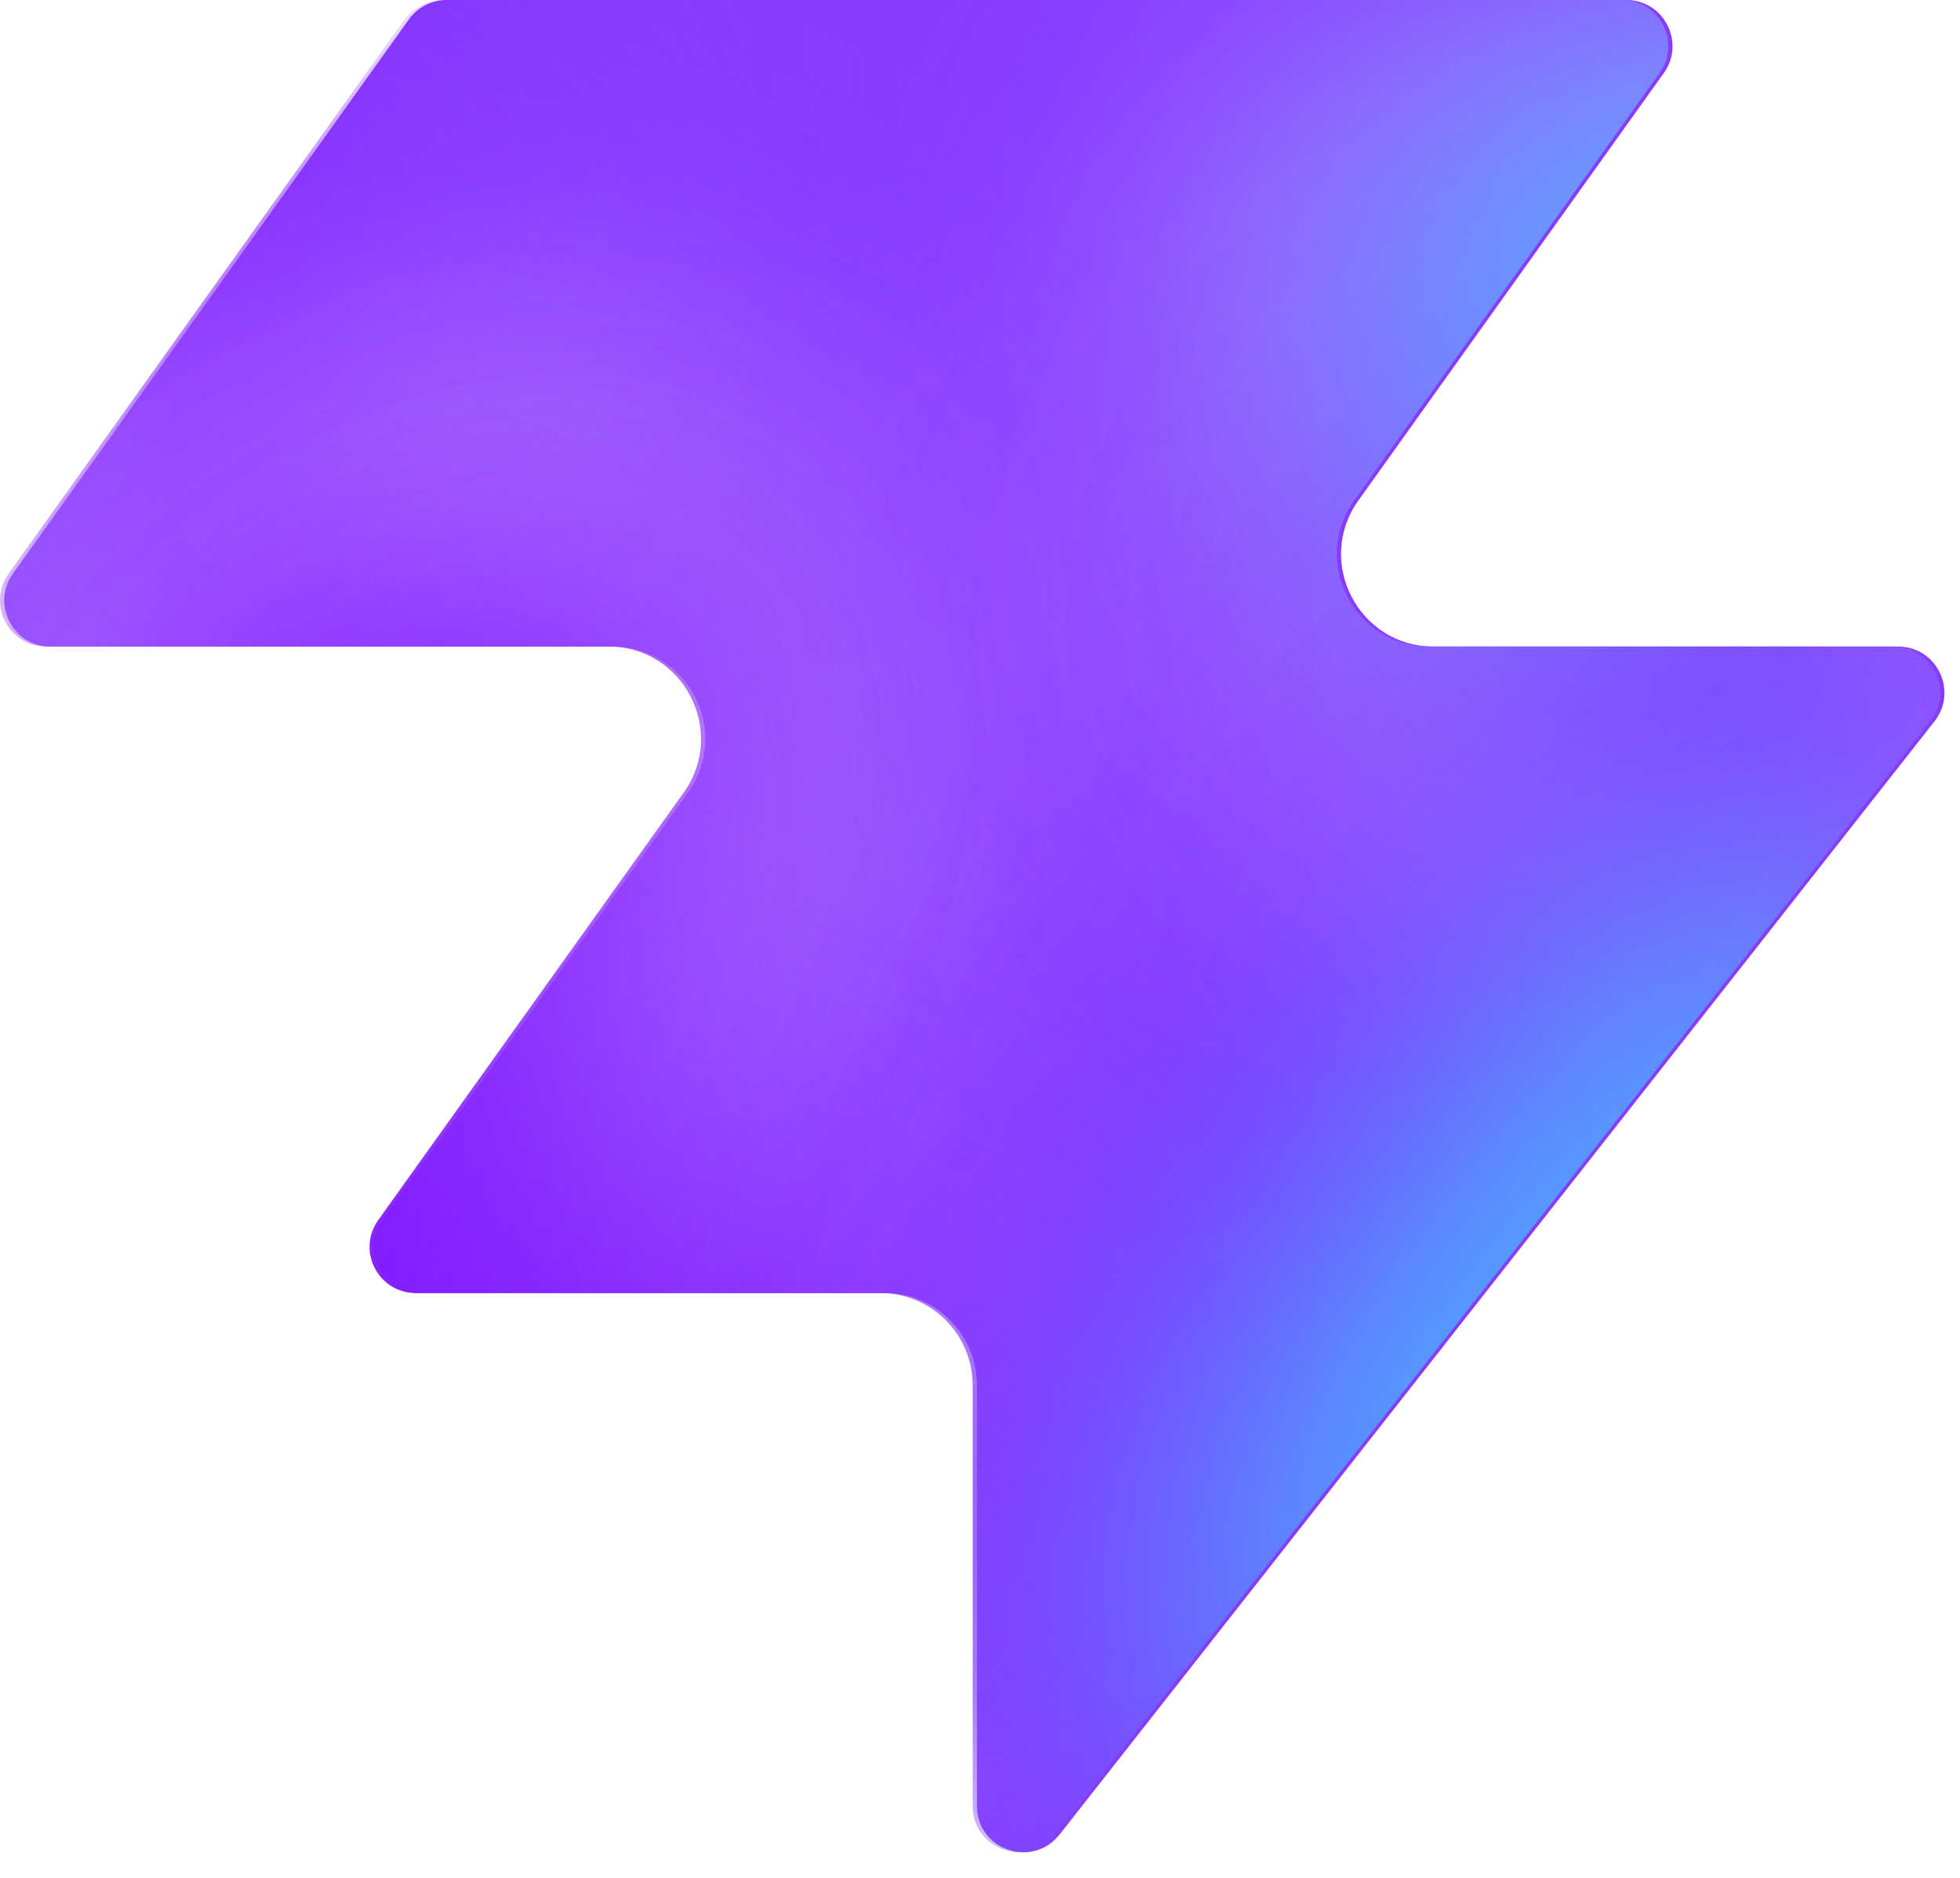
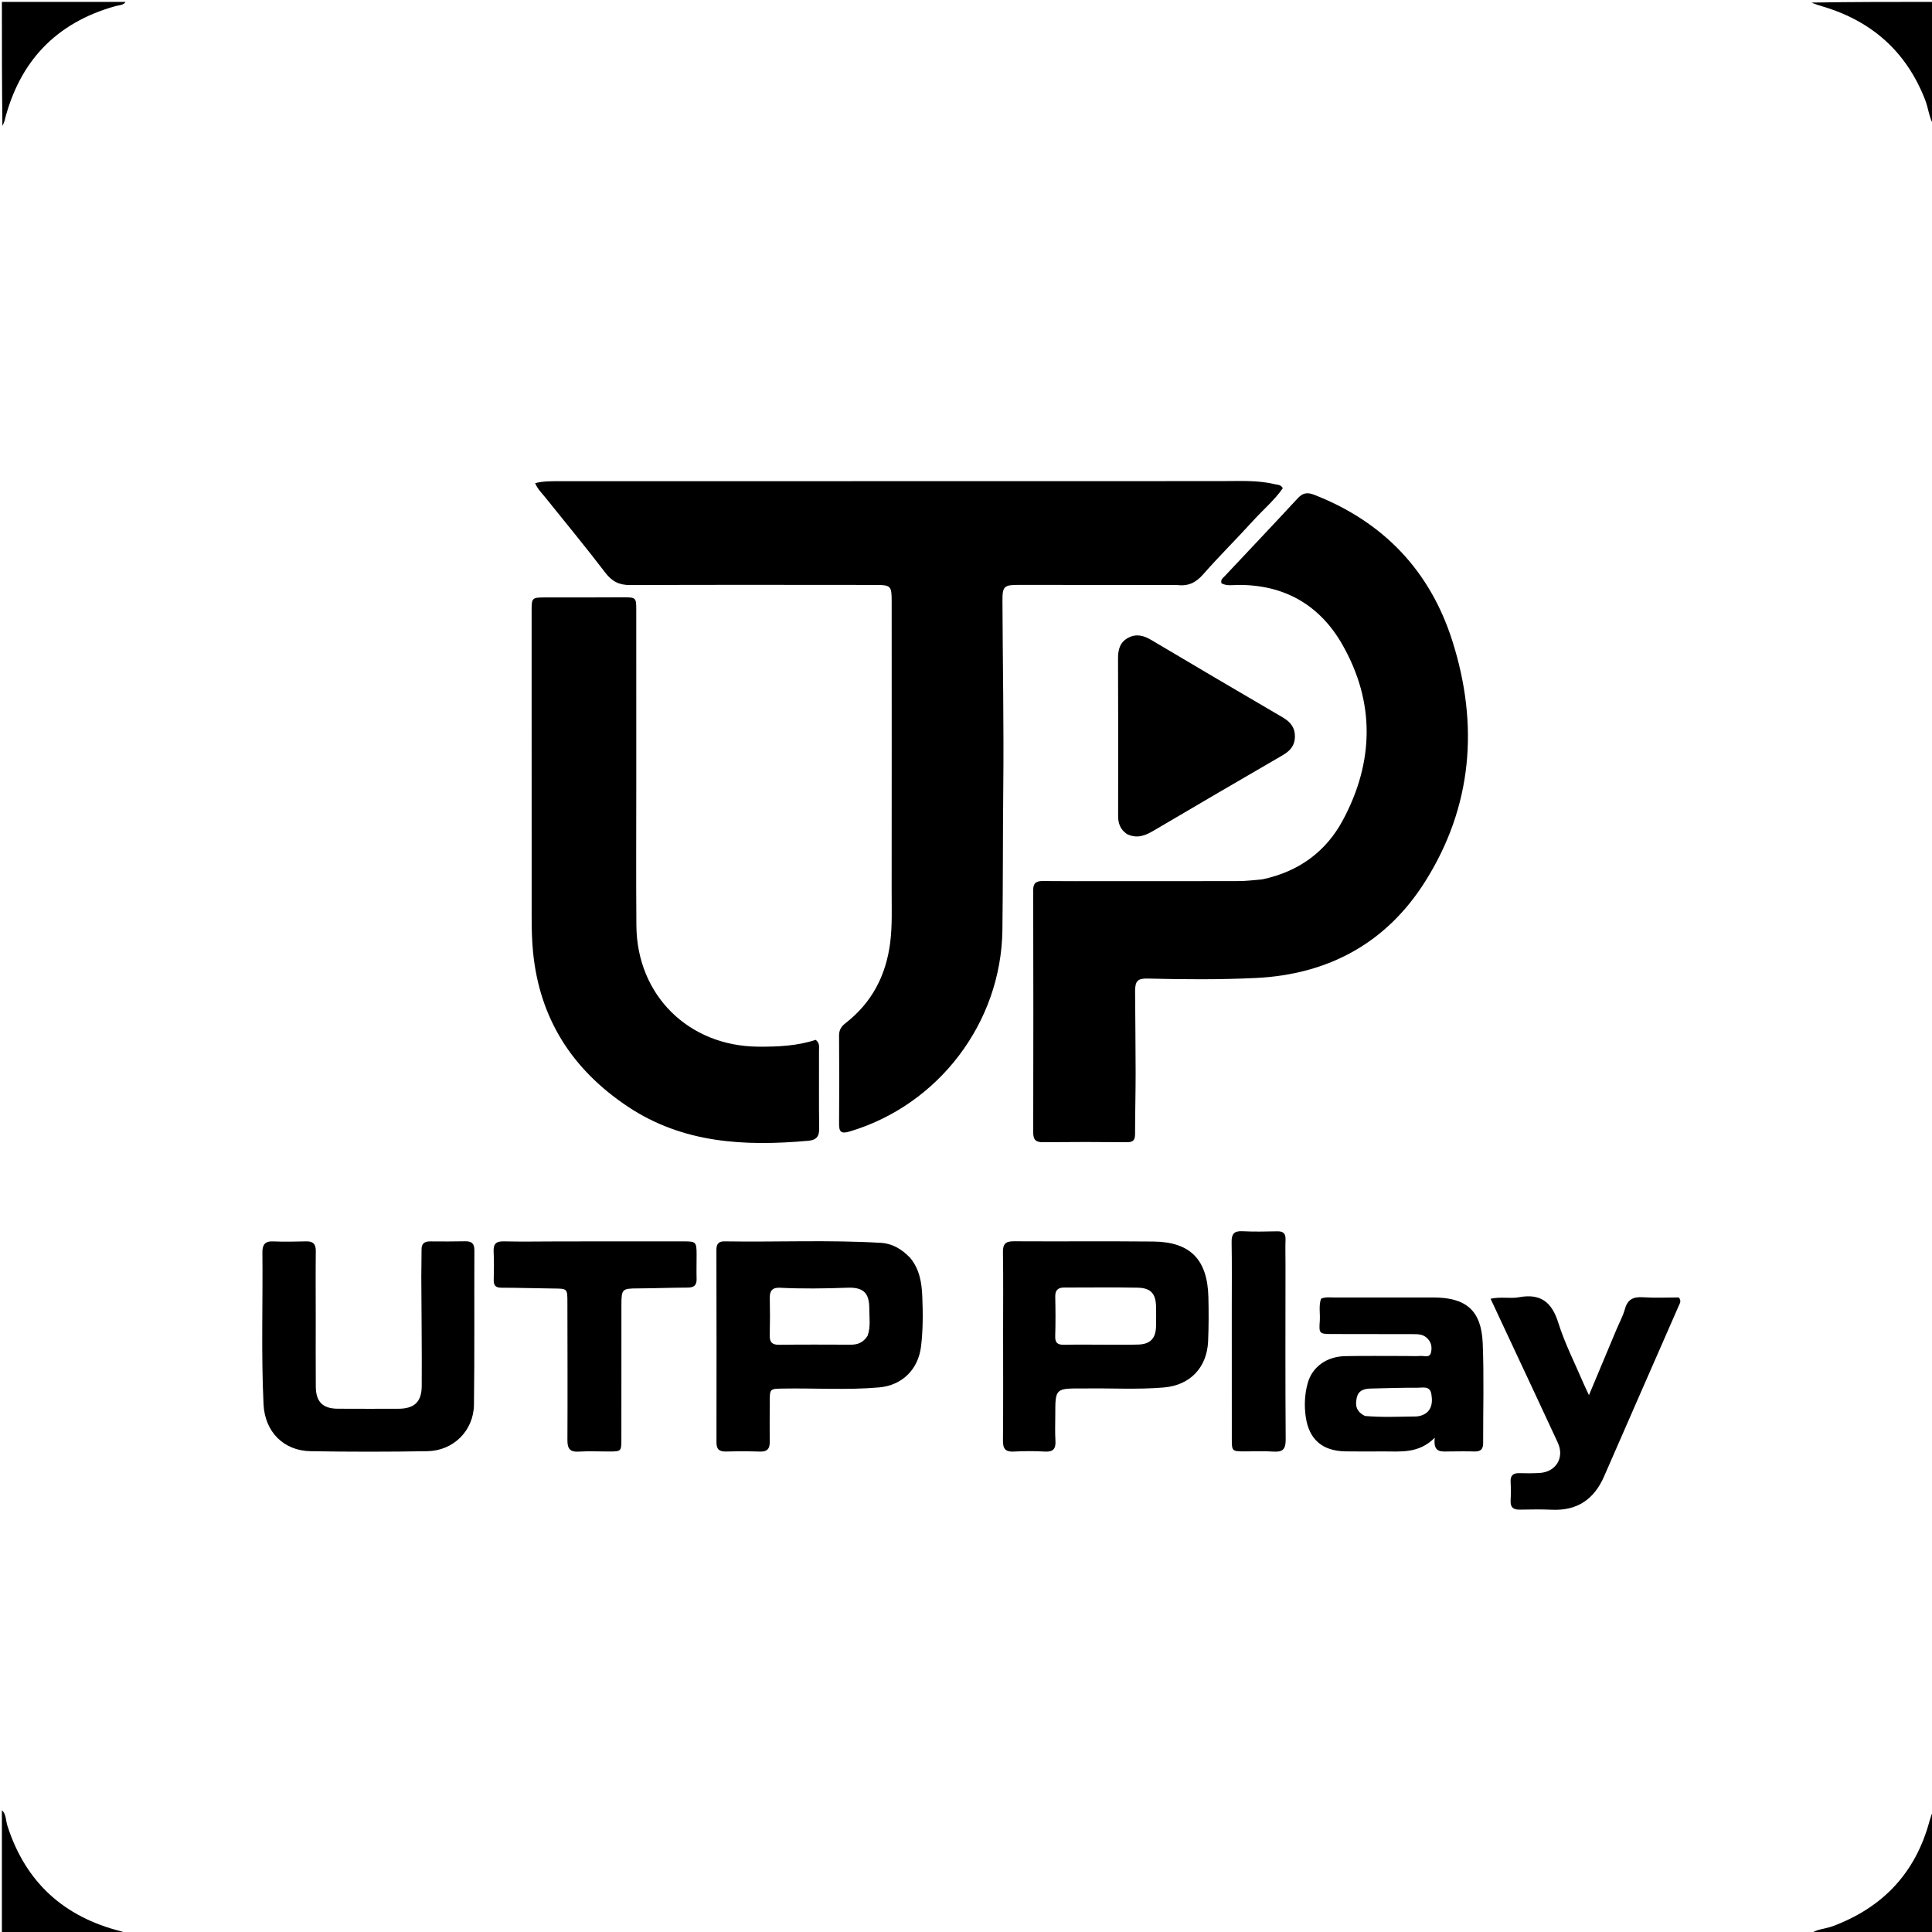
- <svg xmlns="http://www.w3.org/2000/svg" width="48" height="46" fill="none" viewBox="0 0 48 46">
-   <path fill="#863bff" d="M25.946 44.938c-.664.845-2.021.375-2.021-.698V33.937a2.26 2.26 0 0 0-2.262-2.262H10.287c-.92 0-1.456-1.04-.92-1.788l7.48-10.471c1.07-1.497 0-3.578-1.842-3.578H1.237c-.92 0-1.456-1.04-.92-1.788L10.013.474c.214-.297.556-.474.92-.474h28.894c.92 0 1.456 1.04.92 1.788l-7.48 10.471c-1.07 1.498 0 3.579 1.842 3.579h11.377c.943 0 1.473 1.088.89 1.83L25.947 44.94z" style="fill:#863bff;fill:color(display-p3 .525 .23 1);fill-opacity:1" />
-   <mask id="a" width="48" height="46" x="0" y="0" maskUnits="userSpaceOnUse" style="mask-type:alpha">
-     <path fill="#000" d="M25.842 44.938c-.664.844-2.021.375-2.021-.698V33.937a2.26 2.26 0 0 0-2.262-2.262H10.183c-.92 0-1.456-1.04-.92-1.788l7.48-10.471c1.07-1.498 0-3.579-1.842-3.579H1.133c-.92 0-1.456-1.04-.92-1.787L9.91.473c.214-.297.556-.474.92-.474h28.894c.92 0 1.456 1.04.92 1.788l-7.48 10.471c-1.07 1.498 0 3.578 1.842 3.578h11.377c.943 0 1.473 1.088.89 1.832L25.843 44.94z" style="fill:#000;fill-opacity:1" />
-   </mask>
-   <g mask="url(#a)">
-     <g filter="url(#b)">
-       <ellipse cx="5.508" cy="14.704" fill="#ede6ff" rx="5.508" ry="14.704" style="fill:#ede6ff;fill:color(display-p3 .927 .903 1);fill-opacity:1" transform="matrix(.00324 1 1 -.00324 -4.47 31.516)" />
-     </g>
-     <g filter="url(#c)">
-       <ellipse cx="10.399" cy="29.851" fill="#ede6ff" rx="10.399" ry="29.851" style="fill:#ede6ff;fill:color(display-p3 .927 .903 1);fill-opacity:1" transform="matrix(.00324 1 1 -.00324 -39.328 7.883)" />
-     </g>
-     <g filter="url(#d)">
-       <ellipse cx="5.508" cy="30.487" fill="#7e14ff" rx="5.508" ry="30.487" style="fill:#7e14ff;fill:color(display-p3 .492 .077 1);fill-opacity:1" transform="rotate(89.814 -25.913 -14.639)scale(1 -1)" />
-     </g>
-     <g filter="url(#e)">
-       <ellipse cx="5.508" cy="30.599" fill="#7e14ff" rx="5.508" ry="30.599" style="fill:#7e14ff;fill:color(display-p3 .492 .077 1);fill-opacity:1" transform="rotate(89.814 -32.644 -3.334)scale(1 -1)" />
-     </g>
-     <g filter="url(#f)">
-       <ellipse cx="5.508" cy="30.599" fill="#7e14ff" rx="5.508" ry="30.599" style="fill:#7e14ff;fill:color(display-p3 .492 .077 1);fill-opacity:1" transform="matrix(.00324 1 1 -.00324 -34.34 30.47)" />
-     </g>
-     <g filter="url(#g)">
-       <ellipse cx="14.072" cy="22.078" fill="#ede6ff" rx="14.072" ry="22.078" style="fill:#ede6ff;fill:color(display-p3 .927 .903 1);fill-opacity:1" transform="rotate(93.35 24.506 48.493)scale(-1 1)" />
-     </g>
-     <g filter="url(#h)">
-       <ellipse cx="3.47" cy="21.501" fill="#7e14ff" rx="3.47" ry="21.501" style="fill:#7e14ff;fill:color(display-p3 .492 .077 1);fill-opacity:1" transform="rotate(89.009 28.708 47.59)scale(-1 1)" />
-     </g>
-     <g filter="url(#i)">
-       <ellipse cx="3.47" cy="21.501" fill="#7e14ff" rx="3.47" ry="21.501" style="fill:#7e14ff;fill:color(display-p3 .492 .077 1);fill-opacity:1" transform="rotate(89.009 28.708 47.59)scale(-1 1)" />
-     </g>
-     <g filter="url(#j)">
-       <ellipse cx=".387" cy="8.972" fill="#7e14ff" rx="4.407" ry="29.108" style="fill:#7e14ff;fill:color(display-p3 .492 .077 1);fill-opacity:1" transform="rotate(39.51 .387 8.972)" />
-     </g>
-     <g filter="url(#k)">
-       <ellipse cx="47.523" cy="-6.092" fill="#7e14ff" rx="4.407" ry="29.108" style="fill:#7e14ff;fill:color(display-p3 .492 .077 1);fill-opacity:1" transform="rotate(37.892 47.523 -6.092)" />
-     </g>
-     <g filter="url(#l)">
-       <ellipse cx="41.412" cy="6.333" fill="#47bfff" rx="5.971" ry="9.665" style="fill:#47bfff;fill:color(display-p3 .28 .748 1);fill-opacity:1" transform="rotate(37.892 41.412 6.333)" />
-     </g>
-     <g filter="url(#m)">
-       <ellipse cx="-1.879" cy="38.332" fill="#7e14ff" rx="4.407" ry="29.108" style="fill:#7e14ff;fill:color(display-p3 .492 .077 1);fill-opacity:1" transform="rotate(37.892 -1.88 38.332)" />
-     </g>
-     <g filter="url(#n)">
-       <ellipse cx="-1.879" cy="38.332" fill="#7e14ff" rx="4.407" ry="29.108" style="fill:#7e14ff;fill:color(display-p3 .492 .077 1);fill-opacity:1" transform="rotate(37.892 -1.88 38.332)" />
-     </g>
-     <g filter="url(#o)">
-       <ellipse cx="35.651" cy="29.907" fill="#7e14ff" rx="4.407" ry="29.108" style="fill:#7e14ff;fill:color(display-p3 .492 .077 1);fill-opacity:1" transform="rotate(37.892 35.651 29.907)" />
-     </g>
-     <g filter="url(#p)">
-       <ellipse cx="38.418" cy="32.4" fill="#47bfff" rx="5.971" ry="15.297" style="fill:#47bfff;fill:color(display-p3 .28 .748 1);fill-opacity:1" transform="rotate(37.892 38.418 32.4)" />
-     </g>
-   </g>
-   <defs>
-     <filter id="b" width="60.045" height="41.654" x="-19.77" y="16.149" color-interpolation-filters="sRGB" filterUnits="userSpaceOnUse">
-       <feFlood flood-opacity="0" result="BackgroundImageFix" />
-       <feBlend in="SourceGraphic" in2="BackgroundImageFix" result="shape" />
-       <feGaussianBlur result="effect1_foregroundBlur_2002_17158" stdDeviation="7.659" />
-     </filter>
-     <filter id="c" width="90.34" height="51.437" x="-54.613" y="-7.533" color-interpolation-filters="sRGB" filterUnits="userSpaceOnUse">
-       <feFlood flood-opacity="0" result="BackgroundImageFix" />
-       <feBlend in="SourceGraphic" in2="BackgroundImageFix" result="shape" />
-       <feGaussianBlur result="effect1_foregroundBlur_2002_17158" stdDeviation="7.659" />
-     </filter>
-     <filter id="d" width="79.355" height="29.4" x="-49.64" y="2.03" color-interpolation-filters="sRGB" filterUnits="userSpaceOnUse">
-       <feFlood flood-opacity="0" result="BackgroundImageFix" />
-       <feBlend in="SourceGraphic" in2="BackgroundImageFix" result="shape" />
-       <feGaussianBlur result="effect1_foregroundBlur_2002_17158" stdDeviation="4.596" />
-     </filter>
-     <filter id="e" width="79.579" height="29.4" x="-45.045" y="20.029" color-interpolation-filters="sRGB" filterUnits="userSpaceOnUse">
-       <feFlood flood-opacity="0" result="BackgroundImageFix" />
-       <feBlend in="SourceGraphic" in2="BackgroundImageFix" result="shape" />
-       <feGaussianBlur result="effect1_foregroundBlur_2002_17158" stdDeviation="4.596" />
-     </filter>
-     <filter id="f" width="79.579" height="29.4" x="-43.513" y="21.178" color-interpolation-filters="sRGB" filterUnits="userSpaceOnUse">
-       <feFlood flood-opacity="0" result="BackgroundImageFix" />
-       <feBlend in="SourceGraphic" in2="BackgroundImageFix" result="shape" />
-       <feGaussianBlur result="effect1_foregroundBlur_2002_17158" stdDeviation="4.596" />
-     </filter>
-     <filter id="g" width="74.749" height="58.852" x="15.756" y="-17.901" color-interpolation-filters="sRGB" filterUnits="userSpaceOnUse">
-       <feFlood flood-opacity="0" result="BackgroundImageFix" />
-       <feBlend in="SourceGraphic" in2="BackgroundImageFix" result="shape" />
-       <feGaussianBlur result="effect1_foregroundBlur_2002_17158" stdDeviation="7.659" />
-     </filter>
-     <filter id="h" width="61.377" height="25.362" x="23.548" y="2.284" color-interpolation-filters="sRGB" filterUnits="userSpaceOnUse">
-       <feFlood flood-opacity="0" result="BackgroundImageFix" />
-       <feBlend in="SourceGraphic" in2="BackgroundImageFix" result="shape" />
-       <feGaussianBlur result="effect1_foregroundBlur_2002_17158" stdDeviation="4.596" />
-     </filter>
-     <filter id="i" width="61.377" height="25.362" x="23.548" y="2.284" color-interpolation-filters="sRGB" filterUnits="userSpaceOnUse">
-       <feFlood flood-opacity="0" result="BackgroundImageFix" />
-       <feBlend in="SourceGraphic" in2="BackgroundImageFix" result="shape" />
-       <feGaussianBlur result="effect1_foregroundBlur_2002_17158" stdDeviation="4.596" />
-     </filter>
-     <filter id="j" width="56.045" height="63.649" x="-27.636" y="-22.853" color-interpolation-filters="sRGB" filterUnits="userSpaceOnUse">
-       <feFlood flood-opacity="0" result="BackgroundImageFix" />
-       <feBlend in="SourceGraphic" in2="BackgroundImageFix" result="shape" />
-       <feGaussianBlur result="effect1_foregroundBlur_2002_17158" stdDeviation="4.596" />
-     </filter>
-     <filter id="k" width="54.814" height="64.646" x="20.116" y="-38.415" color-interpolation-filters="sRGB" filterUnits="userSpaceOnUse">
-       <feFlood flood-opacity="0" result="BackgroundImageFix" />
-       <feBlend in="SourceGraphic" in2="BackgroundImageFix" result="shape" />
-       <feGaussianBlur result="effect1_foregroundBlur_2002_17158" stdDeviation="4.596" />
-     </filter>
-     <filter id="l" width="33.541" height="35.313" x="24.641" y="-11.323" color-interpolation-filters="sRGB" filterUnits="userSpaceOnUse">
-       <feFlood flood-opacity="0" result="BackgroundImageFix" />
-       <feBlend in="SourceGraphic" in2="BackgroundImageFix" result="shape" />
-       <feGaussianBlur result="effect1_foregroundBlur_2002_17158" stdDeviation="4.596" />
-     </filter>
-     <filter id="m" width="54.814" height="64.646" x="-29.286" y="6.009" color-interpolation-filters="sRGB" filterUnits="userSpaceOnUse">
-       <feFlood flood-opacity="0" result="BackgroundImageFix" />
-       <feBlend in="SourceGraphic" in2="BackgroundImageFix" result="shape" />
-       <feGaussianBlur result="effect1_foregroundBlur_2002_17158" stdDeviation="4.596" />
-     </filter>
-     <filter id="n" width="54.814" height="64.646" x="-29.286" y="6.009" color-interpolation-filters="sRGB" filterUnits="userSpaceOnUse">
-       <feFlood flood-opacity="0" result="BackgroundImageFix" />
-       <feBlend in="SourceGraphic" in2="BackgroundImageFix" result="shape" />
-       <feGaussianBlur result="effect1_foregroundBlur_2002_17158" stdDeviation="4.596" />
-     </filter>
-     <filter id="o" width="54.814" height="64.646" x="8.244" y="-2.416" color-interpolation-filters="sRGB" filterUnits="userSpaceOnUse">
-       <feFlood flood-opacity="0" result="BackgroundImageFix" />
-       <feBlend in="SourceGraphic" in2="BackgroundImageFix" result="shape" />
-       <feGaussianBlur result="effect1_foregroundBlur_2002_17158" stdDeviation="4.596" />
-     </filter>
-     <filter id="p" width="39.409" height="43.623" x="18.713" y="10.588" color-interpolation-filters="sRGB" filterUnits="userSpaceOnUse">
-       <feFlood flood-opacity="0" result="BackgroundImageFix" />
-       <feBlend in="SourceGraphic" in2="BackgroundImageFix" result="shape" />
-       <feGaussianBlur result="effect1_foregroundBlur_2002_17158" stdDeviation="4.596" />
-     </filter>
-   </defs>
+ <svg xmlns="http://www.w3.org/2000/svg" version="1.1" id="Layer_1" x="0px" y="0px" width="100%" viewBox="0 0 1024 1024" enable-background="new 0 0 1024 1024" xml:space="preserve">
+   <path fill="#000000" opacity="1" stroke="none" d=" M1,959.469   C3.302,961.463 3.005,964.82 3.945,967.743   C13.567,997.669 33.87,1016.024 64.174,1023.639   C64.959,1023.836 65.71,1024.168 66.738,1024.719   C45.073,1025 23.146,1025 1,1025   C1,1003.313 1,981.625 1,959.469  z" />
+   <path fill="#000000" opacity="1" stroke="none" d=" M66.531,1   C65.464,2.854 63.064,2.71 61.085,3.266   C29.59,12.113 10.287,32.623 2.363,64.158   C2.165,64.944 1.82,65.693 1.272,66.73   C1,45.073 1,23.146 1,1   C22.687,1 44.375,1 66.531,1  z" />
+   <path fill="#000000" opacity="1" stroke="none" d=" M959.469,1025   C962.784,1022.398 967.43,1022.414 971.579,1020.855   C998.053,1010.908 1015.304,992.594 1022.691,965.169   C1023.202,963.273 1023.88,961.423 1024.74,959.276   C1025,980.927 1025,1002.854 1025,1025   C1003.313,1025 981.625,1025 959.469,1025  z" />
+   <path fill="#000000" opacity="1" stroke="none" d=" M1025,66.531   C1022.481,62.658 1022.171,57.594 1020.389,52.996   C1010.472,27.412 992.115,11.151 965.974,3.399   C964.081,2.838 962.186,2.282 960.146,1.362   C981.594,1 1003.188,1 1025,1   C1025,22.687 1025,44.375 1025,66.531  z" />
+   <path fill="#000000" opacity="1" stroke="none" d=" M623.883,310.069   C595.569,310.049 567.741,310.026 539.912,310.01   C532.134,310.006 531.286,310.721 531.32,318.572   C531.459,351.561 532.1,384.554 531.753,417.536   C531.489,442.694 531.63,467.852 531.294,493.007   C530.636,542.16 497.358,585.772 450.216,599.746   C445.631,601.106 444.692,599.723 444.728,595.487   C444.861,579.991 444.837,564.492 444.719,548.995   C444.696,546.01 445.764,544.147 448.109,542.326   C462.122,531.442 469.666,516.971 471.845,499.419   C472.961,490.431 472.582,481.453 472.593,472.473   C472.66,421.148 472.615,369.823 472.605,318.498   C472.603,310.556 472.072,310.037 464.072,310.034   C420.746,310.019 377.419,309.904 334.094,310.106   C328.135,310.133 324.359,308.184 320.751,303.445   C310.459,289.93 299.585,276.859 288.976,263.584   C287.155,261.305 284.941,259.256 283.647,256.081   C288.323,254.901 292.619,255.057 296.89,255.056   C413.871,255.03 530.852,255.01 647.833,254.999   C657.148,254.998 666.498,254.41 675.688,256.654   C677.109,257.001 678.741,256.704 679.916,258.737   C675.593,265.037 669.552,270.08 664.341,275.823   C655.611,285.443 646.348,294.586 637.775,304.338   C633.992,308.641 629.993,310.851 623.883,310.069  z" />
+   <path fill="#000000" opacity="1" stroke="none" d=" M669.047,466.079   C688.398,461.992 702.847,451.379 711.828,434.566   C728.297,403.735 728.893,372.173 711.455,341.612   C699.542,320.735 680.76,309.823 656.181,310.038   C653.253,310.064 650.204,310.68 647.422,309.172   C646.773,307.233 648.214,306.338 649.171,305.318   C662.049,291.591 675.028,277.958 687.796,264.13   C690.507,261.194 692.922,260.826 696.551,262.243   C733.179,276.558 757.935,302.428 769.779,339.715   C783.904,384.183 780.441,427.544 755.272,467.369   C734.79,499.779 704.137,516.481 665.655,518.351   C646.511,519.281 627.363,519.124 608.213,518.654   C603.023,518.527 601.581,519.943 601.617,525.547   C601.709,539.871 601.903,554.195 601.908,568.518   C601.912,579.34 601.618,590.162 601.606,600.985   C601.602,604.058 600.785,605.434 597.358,605.397   C582.533,605.237 567.704,605.238 552.878,605.399   C549.002,605.441 547.62,604.142 547.629,600.218   C547.721,557.402 547.717,514.587 547.618,471.771   C547.609,467.898 549.284,466.936 552.738,466.97   C564.065,467.082 575.395,467.029 586.723,467.029   C610.047,467.03 633.371,467.063 656.694,466.984   C660.673,466.97 664.651,466.465 669.047,466.079  z" />
+   <path fill="#000000" opacity="1" stroke="none" d=" M317,316.633   C321.665,316.617 325.831,316.578 329.996,316.589   C337.218,316.607 337.23,316.62 337.232,323.668   C337.239,354.161 337.236,384.654 337.241,415.147   C337.245,440.308 337.096,465.471 337.299,490.63   C337.597,527.469 364.886,554.409 401.697,554.753   C412.213,554.852 422.598,554.351 432.339,551.141   C434.562,552.879 434.089,554.851 434.094,556.596   C434.14,570.426 433.989,584.258 434.179,598.085   C434.239,602.497 432.671,604.26 428.237,604.652   C394.622,607.626 361.931,606.024 332.627,586.442   C303.351,566.878 286.017,540.052 282.531,504.65   C281.908,498.323 281.79,492.019 281.788,485.692   C281.777,431.87 281.776,378.049 281.771,324.228   C281.77,316.674 281.767,316.665 289.506,316.651   C298.504,316.635 307.502,316.638 317,316.633  z" />
+   <path fill="#000000" opacity="1" stroke="none" d=" M482.402,666.669   C487.453,672.82 488.522,679.888 488.827,687.105   C489.2,695.924 489.233,704.764 488.182,713.545   C486.709,725.849 478.171,734.29 465.9,735.361   C448.949,736.841 431.949,735.669 414.974,735.969   C408.013,736.093 407.997,736.072 407.982,742.947   C407.965,750.108 407.893,757.27 407.966,764.43   C408.003,768.028 406.485,769.487 402.838,769.367   C396.849,769.17 390.845,769.179 384.854,769.334   C381.323,769.425 379.736,768.277 379.744,764.489   C379.814,730.514 379.779,696.539 379.708,662.563   C379.701,659.478 380.711,657.894 384,657.947   C411.631,658.393 439.281,657.098 466.897,658.732   C472.976,659.092 477.964,662.06 482.402,666.669  M459.839,707.994   C461.546,703.312 460.737,698.449 460.749,693.67   C460.77,685.325 457.679,682.203 449.187,682.516   C437.221,682.958 425.268,683.126 413.31,682.535   C409.488,682.347 407.92,684.061 408.004,687.886   C408.148,694.532 408.14,701.186 407.983,707.831   C407.897,711.459 409.27,712.805 412.963,712.758   C425.595,712.596 438.23,712.677 450.864,712.71   C454.396,712.719 457.423,711.792 459.839,707.994  z" />
+   <path fill="#000000" opacity="1" stroke="none" d=" M574.007,735.928   C559.312,735.837 559.312,735.837 559.321,750.056   C559.324,754.552 559.122,759.06 559.402,763.539   C559.667,767.777 558.33,769.637 553.803,769.368   C548.328,769.043 542.807,769.065 537.328,769.358   C532.915,769.594 531.554,767.904 531.593,763.581   C531.766,744.436 531.666,725.287 531.665,706.14   C531.664,691.988 531.803,677.833 531.582,663.684   C531.514,659.306 533.011,657.876 537.33,657.902   C561.971,658.046 586.615,657.801 611.254,658.039   C630.965,658.229 639.964,667.673 640.468,687.375   C640.669,695.202 640.655,703.006 640.328,710.819   C639.744,724.782 630.843,734.177 616.934,735.381   C602.808,736.604 588.648,735.66 574.007,735.928  M586.499,712.719   C592.151,712.704 597.809,712.837 603.454,712.635   C609.62,712.414 612.52,709.386 612.712,703.274   C612.822,699.786 612.786,696.292 612.739,692.802   C612.644,685.69 610.012,682.623 602.888,682.492   C589.926,682.252 576.956,682.43 563.989,682.426   C560.706,682.424 559.225,683.875 559.303,687.317   C559.463,694.296 559.495,701.285 559.284,708.261   C559.174,711.898 560.759,712.82 564.056,712.752   C571.201,712.604 578.351,712.714 586.499,712.719  z" />
+   <path fill="#000000" opacity="1" stroke="none" d=" M167.345,699   C167.349,711.329 167.29,723.158 167.379,734.987   C167.439,742.989 171.081,746.605 179.001,746.651   C189.663,746.713 200.326,746.693 210.989,746.674   C219.479,746.659 223.461,743.184 223.518,734.673   C223.647,715.352 223.373,696.029 223.299,676.706   C223.281,671.884 223.463,667.06 223.434,662.238   C223.414,658.963 225.081,657.922 228.125,657.963   C234.288,658.045 240.454,658.008 246.617,657.905   C249.892,657.851 251.444,659.019 251.429,662.565   C251.318,689.888 251.556,717.213 251.209,744.532   C251.034,758.269 240.332,768.919 226.575,769.16   C205.923,769.522 185.255,769.52 164.602,769.168   C150.25,768.924 140.388,758.808 139.686,744.355   C138.384,717.551 139.356,690.724 139.075,663.909   C139.032,659.827 140.339,657.755 144.854,657.967   C150.672,658.24 156.514,658.062 162.344,657.947   C165.916,657.877 167.413,659.345 167.375,663.014   C167.252,674.841 167.339,686.671 167.345,699  z" />
+   <path fill="#000000" opacity="1" stroke="none" d=" M597.33,442.088   C593.672,439.561 592.617,436.348 592.627,432.379   C592.695,404.584 592.68,376.788 592.582,348.993   C592.566,344.332 593.546,340.397 597.956,338.054   C602.267,335.764 606.182,336.82 610.188,339.197   C633.363,352.951 656.573,366.646 679.851,380.224   C683.973,382.628 686.417,385.633 686.339,390.54   C686.265,395.266 683.721,398.03 679.803,400.301   C656.92,413.559 634.102,426.932 611.307,440.342   C606.964,442.897 602.655,444.641 597.33,442.088  z" />
+   <path fill="#000000" opacity="1" stroke="none" d=" M744.988,718.708   C747.983,718.712 750.491,718.858 752.975,718.678   C754.934,718.536 757.744,719.877 758.467,716.824   C759.189,713.772 758.49,710.853 755.822,708.744   C753.695,707.062 751.15,707.125 748.663,707.118   C734.51,707.074 720.356,707.087 706.202,707.058   C699.219,707.044 699.031,706.896 699.516,700.127   C699.798,696.187 698.862,692.158 700.17,688.352   C702.4,687.343 704.596,687.689 706.734,687.686   C724.385,687.659 742.036,687.665 759.687,687.683   C777.106,687.702 785.154,694.587 785.87,711.939   C786.596,729.56 786.055,747.233 786.103,764.883   C786.112,768.001 784.791,769.419 781.57,769.317   C777.079,769.175 772.58,769.258 768.084,769.299   C763.999,769.336 759.429,770.174 760.47,762.009   C751.928,770.577 742.416,769.254 733.197,769.285   C726.536,769.307 719.875,769.36 713.215,769.26   C700.955,769.077 693.86,763.049 692.087,751.049   C691.206,745.088 691.486,739.057 693.075,733.21   C695.424,724.563 703.034,718.975 713.02,718.779   C723.507,718.573 734.001,718.717 744.988,718.708  M723.513,750.494   C732.461,751.288 741.422,750.866 750.378,750.762   C751.513,750.749 752.698,750.484 753.766,750.084   C758.033,748.486 759.676,744.657 758.641,738.85   C757.852,734.427 754.206,735.536 751.505,735.525   C743.211,735.492 734.916,735.739 726.623,735.954   C723.131,736.045 720,736.761 719.087,740.947   C718.221,744.917 718.779,748.205 723.513,750.494  z" />
+   <path fill="#000000" opacity="1" stroke="none" d=" M813.475,738.461   C805.652,721.736 797.986,705.353 790.036,688.362   C795.572,687.152 800.444,688.418 805.038,687.571   C816.496,685.457 822.475,690.051 825.935,701.093   C829.402,712.159 834.779,722.627 839.341,733.347   C840.104,735.139 840.982,736.881 842.185,739.455   C847.23,727.411 851.956,716.119 856.689,704.831   C858.234,701.147 860.198,697.581 861.256,693.764   C862.702,688.551 865.827,687.255 870.864,687.575   C877.303,687.985 883.788,687.675 889.813,687.675   C891.298,689.611 890.345,690.787 889.842,691.939   C876.635,722.134 863.365,752.301 850.203,782.516   C844.878,794.739 835.888,800.832 822.393,800.189   C816.743,799.919 811.069,800.071 805.408,800.144   C802.096,800.186 800.476,798.896 800.656,795.401   C800.827,792.079 800.835,788.734 800.659,785.412   C800.469,781.85 802.163,780.695 805.465,780.798   C808.957,780.907 812.466,780.904 815.954,780.708   C824.759,780.211 829.341,772.522 825.649,764.608   C821.637,756.009 817.637,747.405 813.475,738.461  z" />
+   <path fill="#000000" opacity="1" stroke="none" d=" M297,657.971   C319.154,657.96 340.809,657.93 362.463,657.95   C368.879,657.956 369.182,658.305 369.219,664.801   C369.244,669.131 369.09,673.466 369.216,677.792   C369.317,681.25 367.794,682.451 364.422,682.458   C355.599,682.477 346.778,682.84 337.955,682.885   C329.745,682.927 329.366,683.205 329.364,691.711   C329.356,715.364 329.366,739.018 329.342,762.671   C329.336,769.287 329.292,769.302 322.711,769.324   C317.381,769.341 312.035,769.059 306.725,769.385   C302.014,769.675 300.724,767.729 300.747,763.279   C300.871,738.961 300.768,714.64 300.74,690.321   C300.732,682.931 300.726,683.006 293.293,682.937   C284.137,682.852 274.982,682.52 265.826,682.519   C262.795,682.518 261.614,681.461 261.683,678.463   C261.797,673.469 261.9,668.46 261.64,663.476   C261.428,659.416 262.785,657.847 267.018,657.947   C276.84,658.179 286.672,657.989 297,657.971  z" />
+   <path fill="#000000" opacity="1" stroke="none" d=" M681.339,670.001   C681.334,701.325 681.211,732.15 681.439,762.972   C681.477,768.136 679.85,769.733 674.885,769.373   C669.746,769 664.56,769.297 659.396,769.273   C653.078,769.242 652.889,769.078 652.884,762.872   C652.865,739.879 652.871,716.886 652.865,693.893   C652.863,682.064 652.987,670.232 652.782,658.405   C652.709,654.164 653.966,652.342 658.465,652.571   C664.614,652.885 670.792,652.751 676.954,652.622   C680.141,652.555 681.487,653.763 681.363,657.007   C681.205,661.166 681.333,665.336 681.339,670.001  z" />
</svg>
